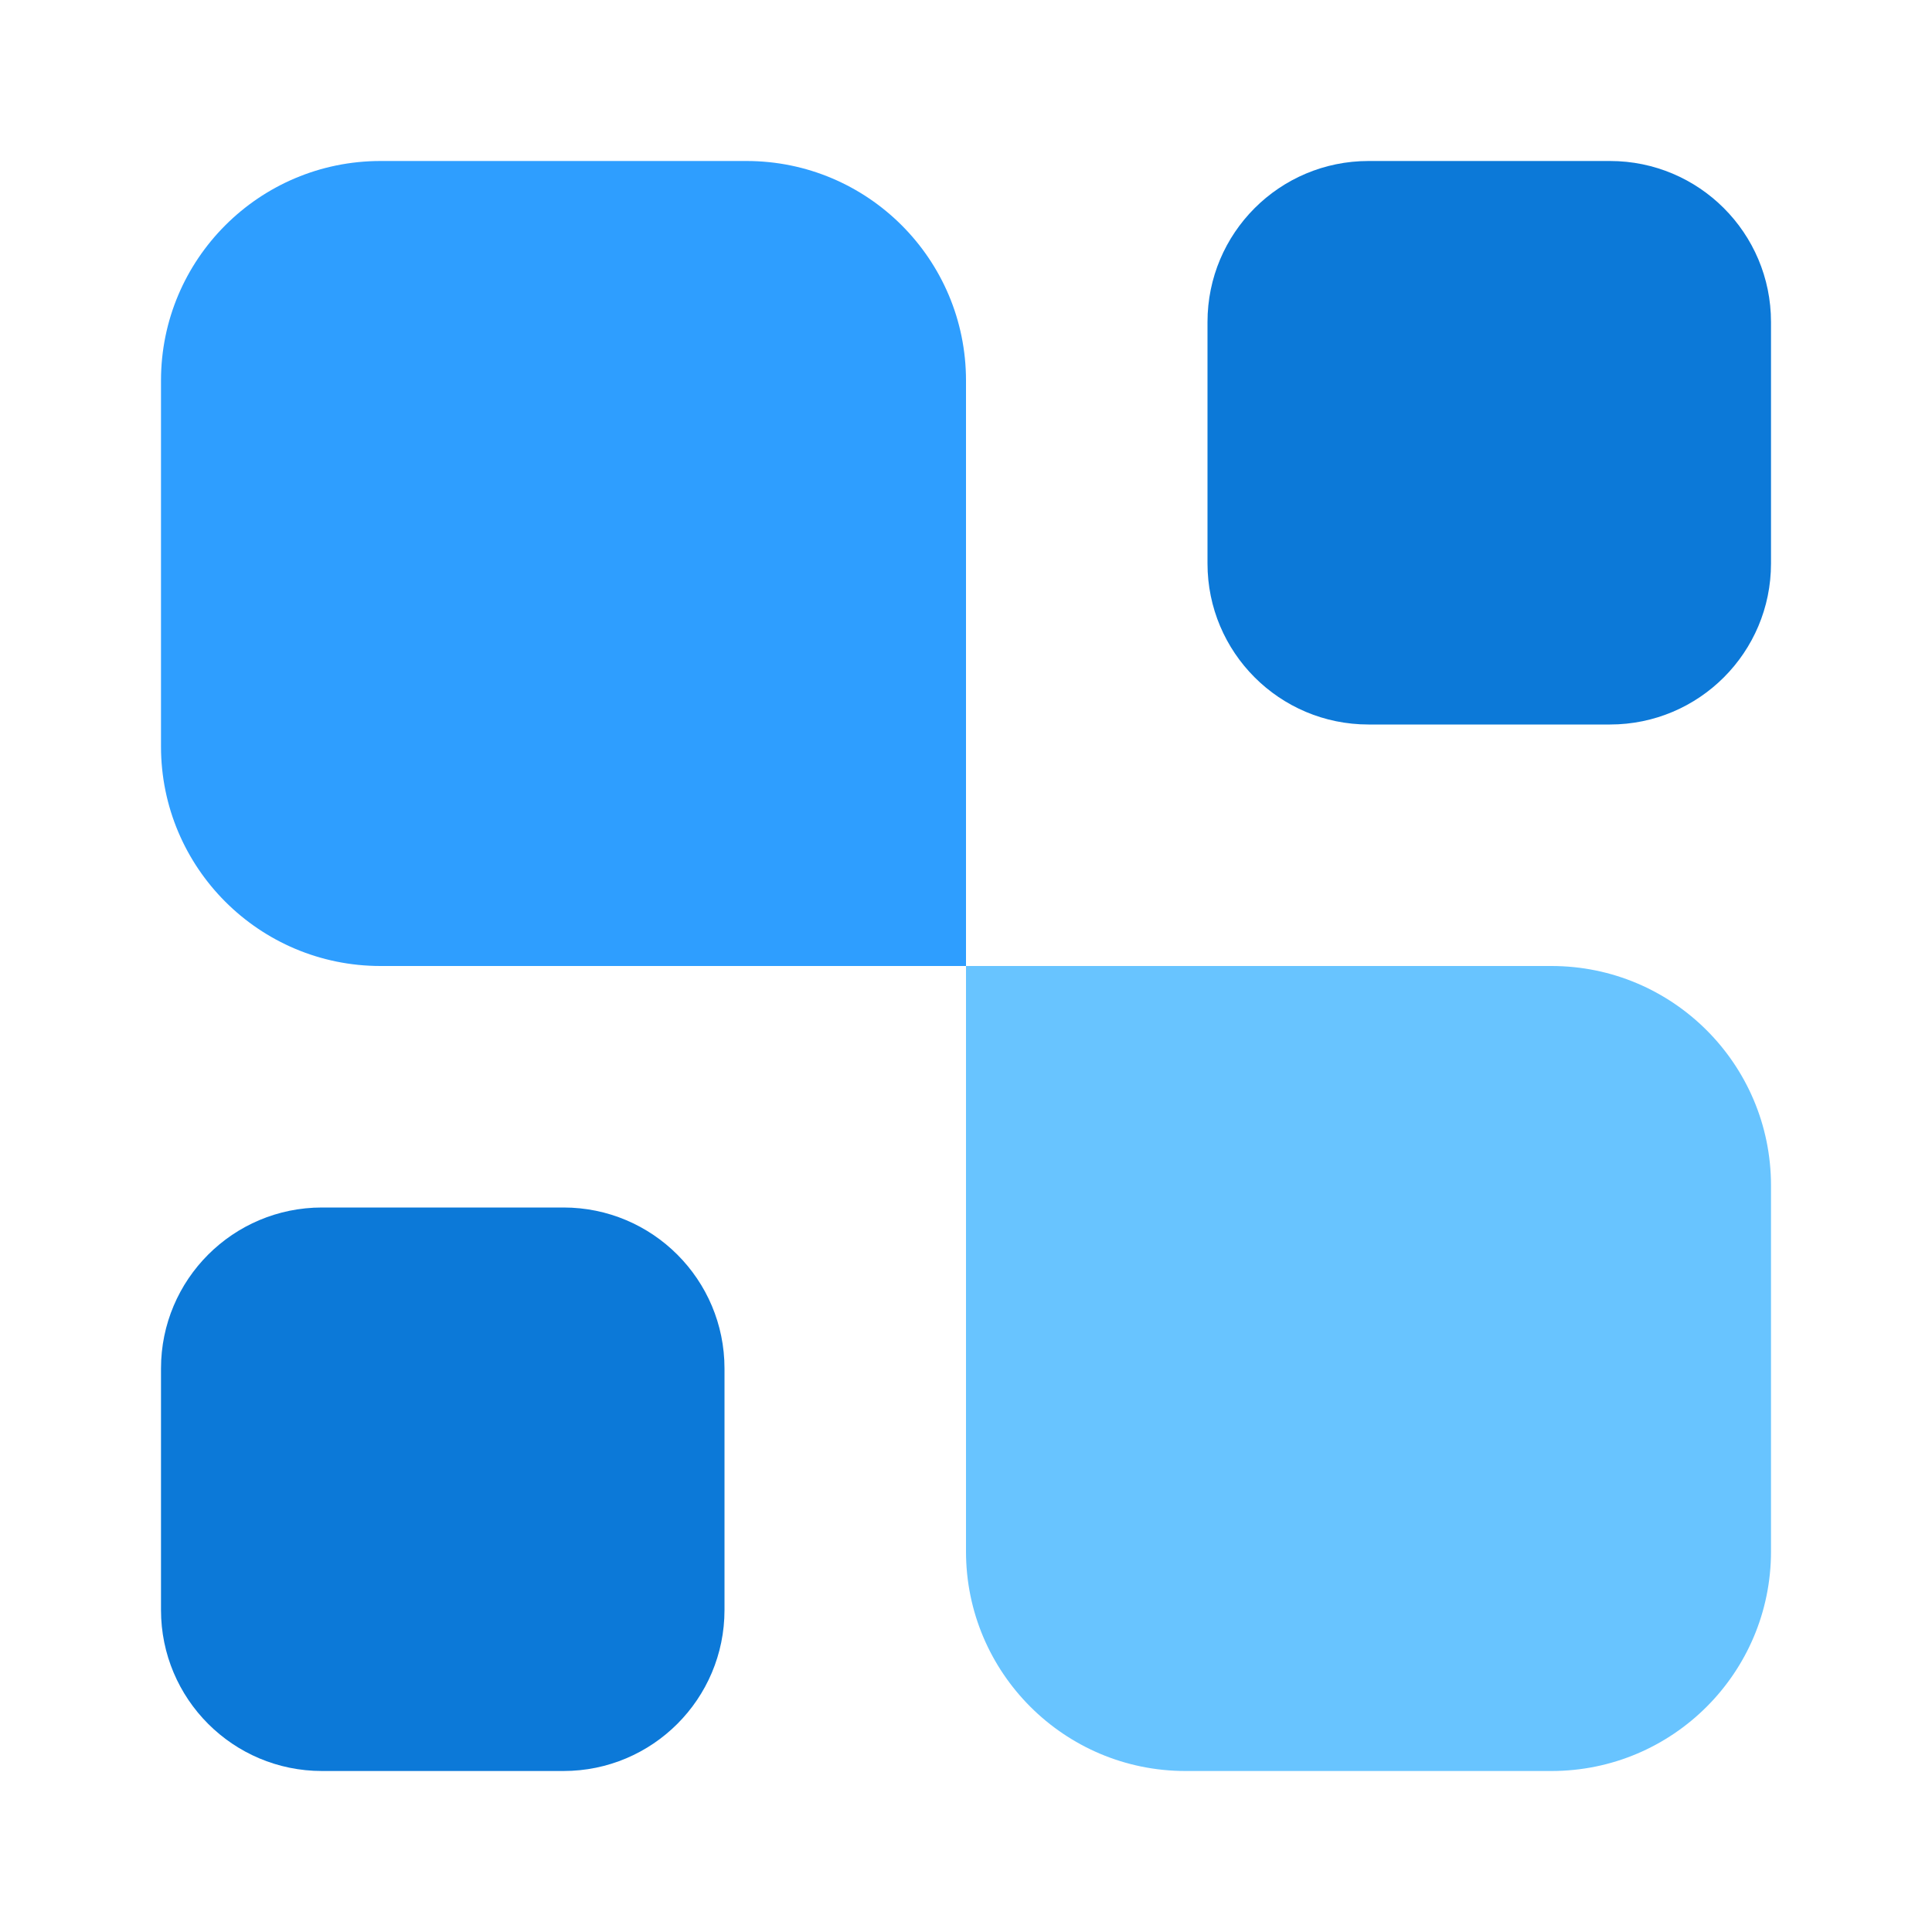
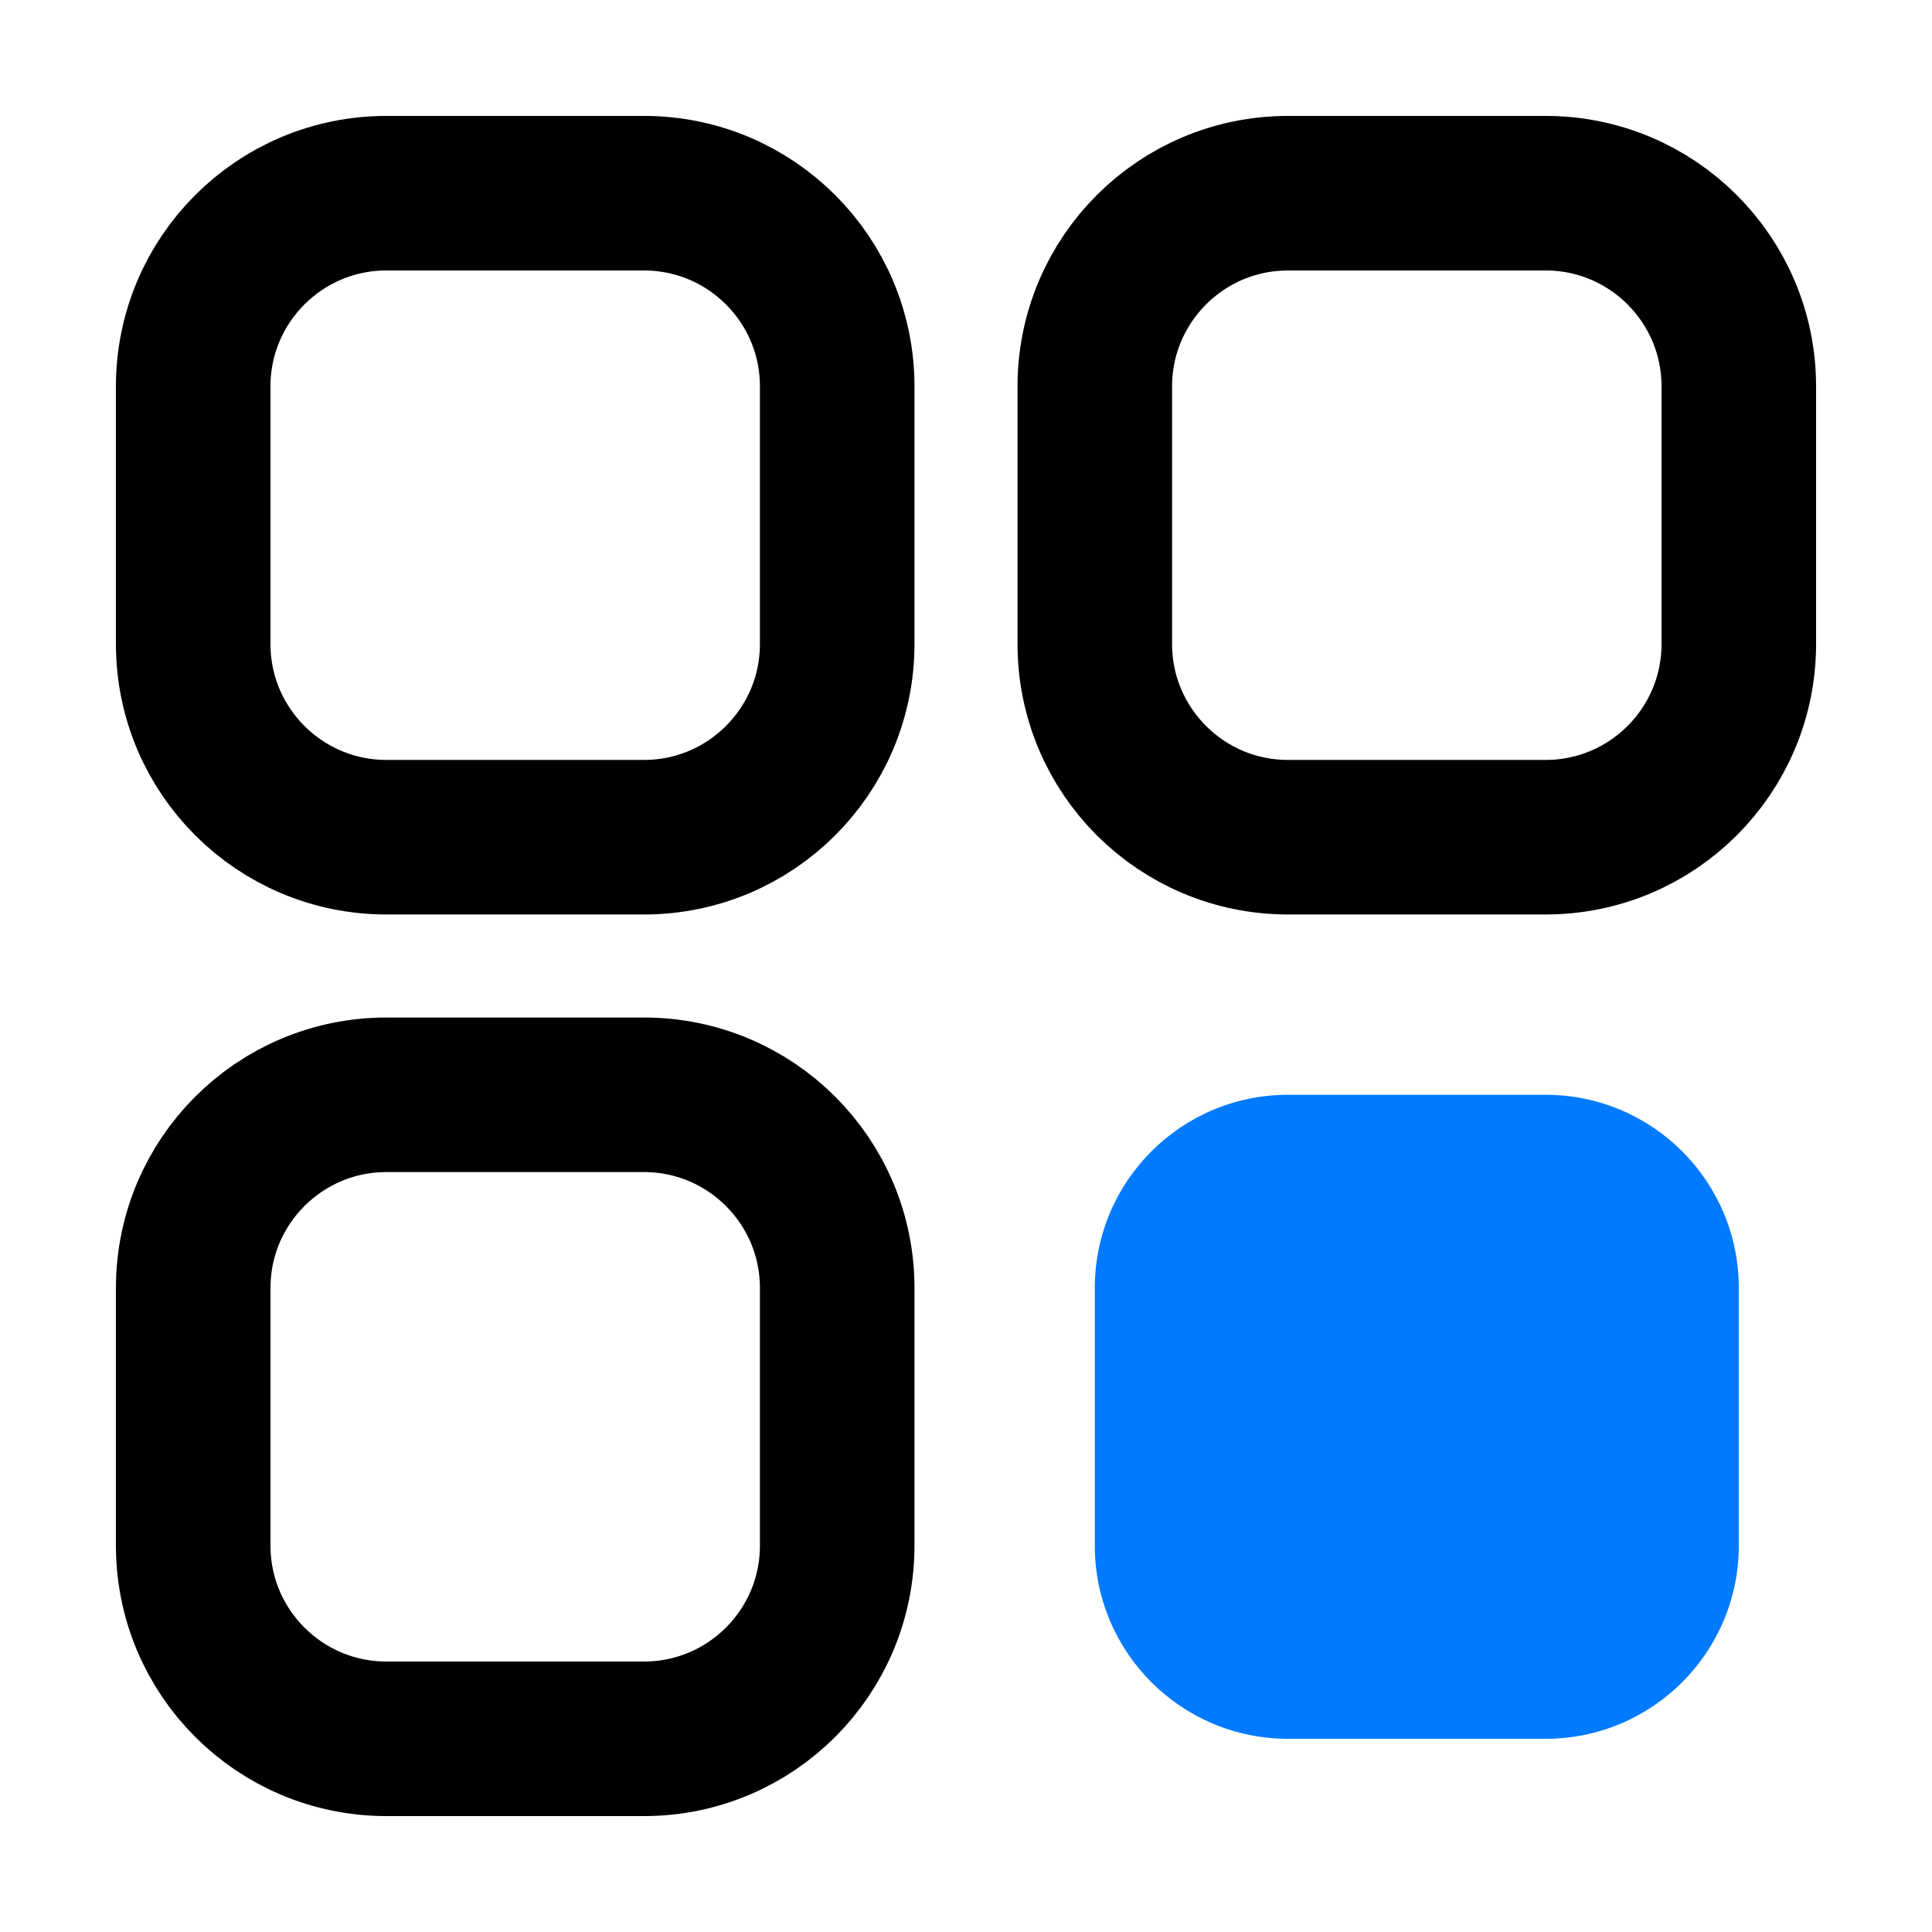
- <svg xmlns="http://www.w3.org/2000/svg" width="24" height="24" viewBox="0 0 24 24" fill="none">
-   <path d="M22 19.273C22 20.779 20.779 22 19.273 22H14.727C13.221 22 12 20.779 12 19.273V12H19.273C20.779 12 22 13.221 22 14.727V19.273Z" fill="#68C4FF" />
-   <path d="M20 2C21.105 2 22 2.895 22 4V7C22 8.105 21.105 9 20 9H17C15.895 9 15 8.105 15 7V4C15 2.895 15.895 2 17 2H20Z" fill="#0C79D8" />
-   <path d="M7 15C8.105 15 9 15.895 9 17V20C9 21.105 8.105 22 7 22H4C2.895 22 2 21.105 2 20V17C2 15.895 2.895 15 4 15H7Z" fill="#0C79D8" />
-   <path d="M12 12H4.727C3.221 12 2 10.779 2 9.273V4.727C2 3.221 3.221 2 4.727 2H9.273C10.779 2 12 3.221 12 4.727V12Z" fill="#2E9EFF" />
+ <svg xmlns="http://www.w3.org/2000/svg" viewBox="0 0 30 30" fill="none" stroke="currentColor" stroke-width="2.4">
+   <style>:root{color:#000}@media(prefers-color-scheme:dark){:root{color:#fff}}</style>
+   <rect x="3" y="3" width="10" height="10" rx="3" />
+   <rect x="17" y="3" width="10" height="10" rx="3" />
+   <rect x="3" y="17" width="10" height="10" rx="3" />
+   <rect x="17" y="17" width="10" height="10" rx="3" fill="#007AFF" stroke="none" />
</svg>
